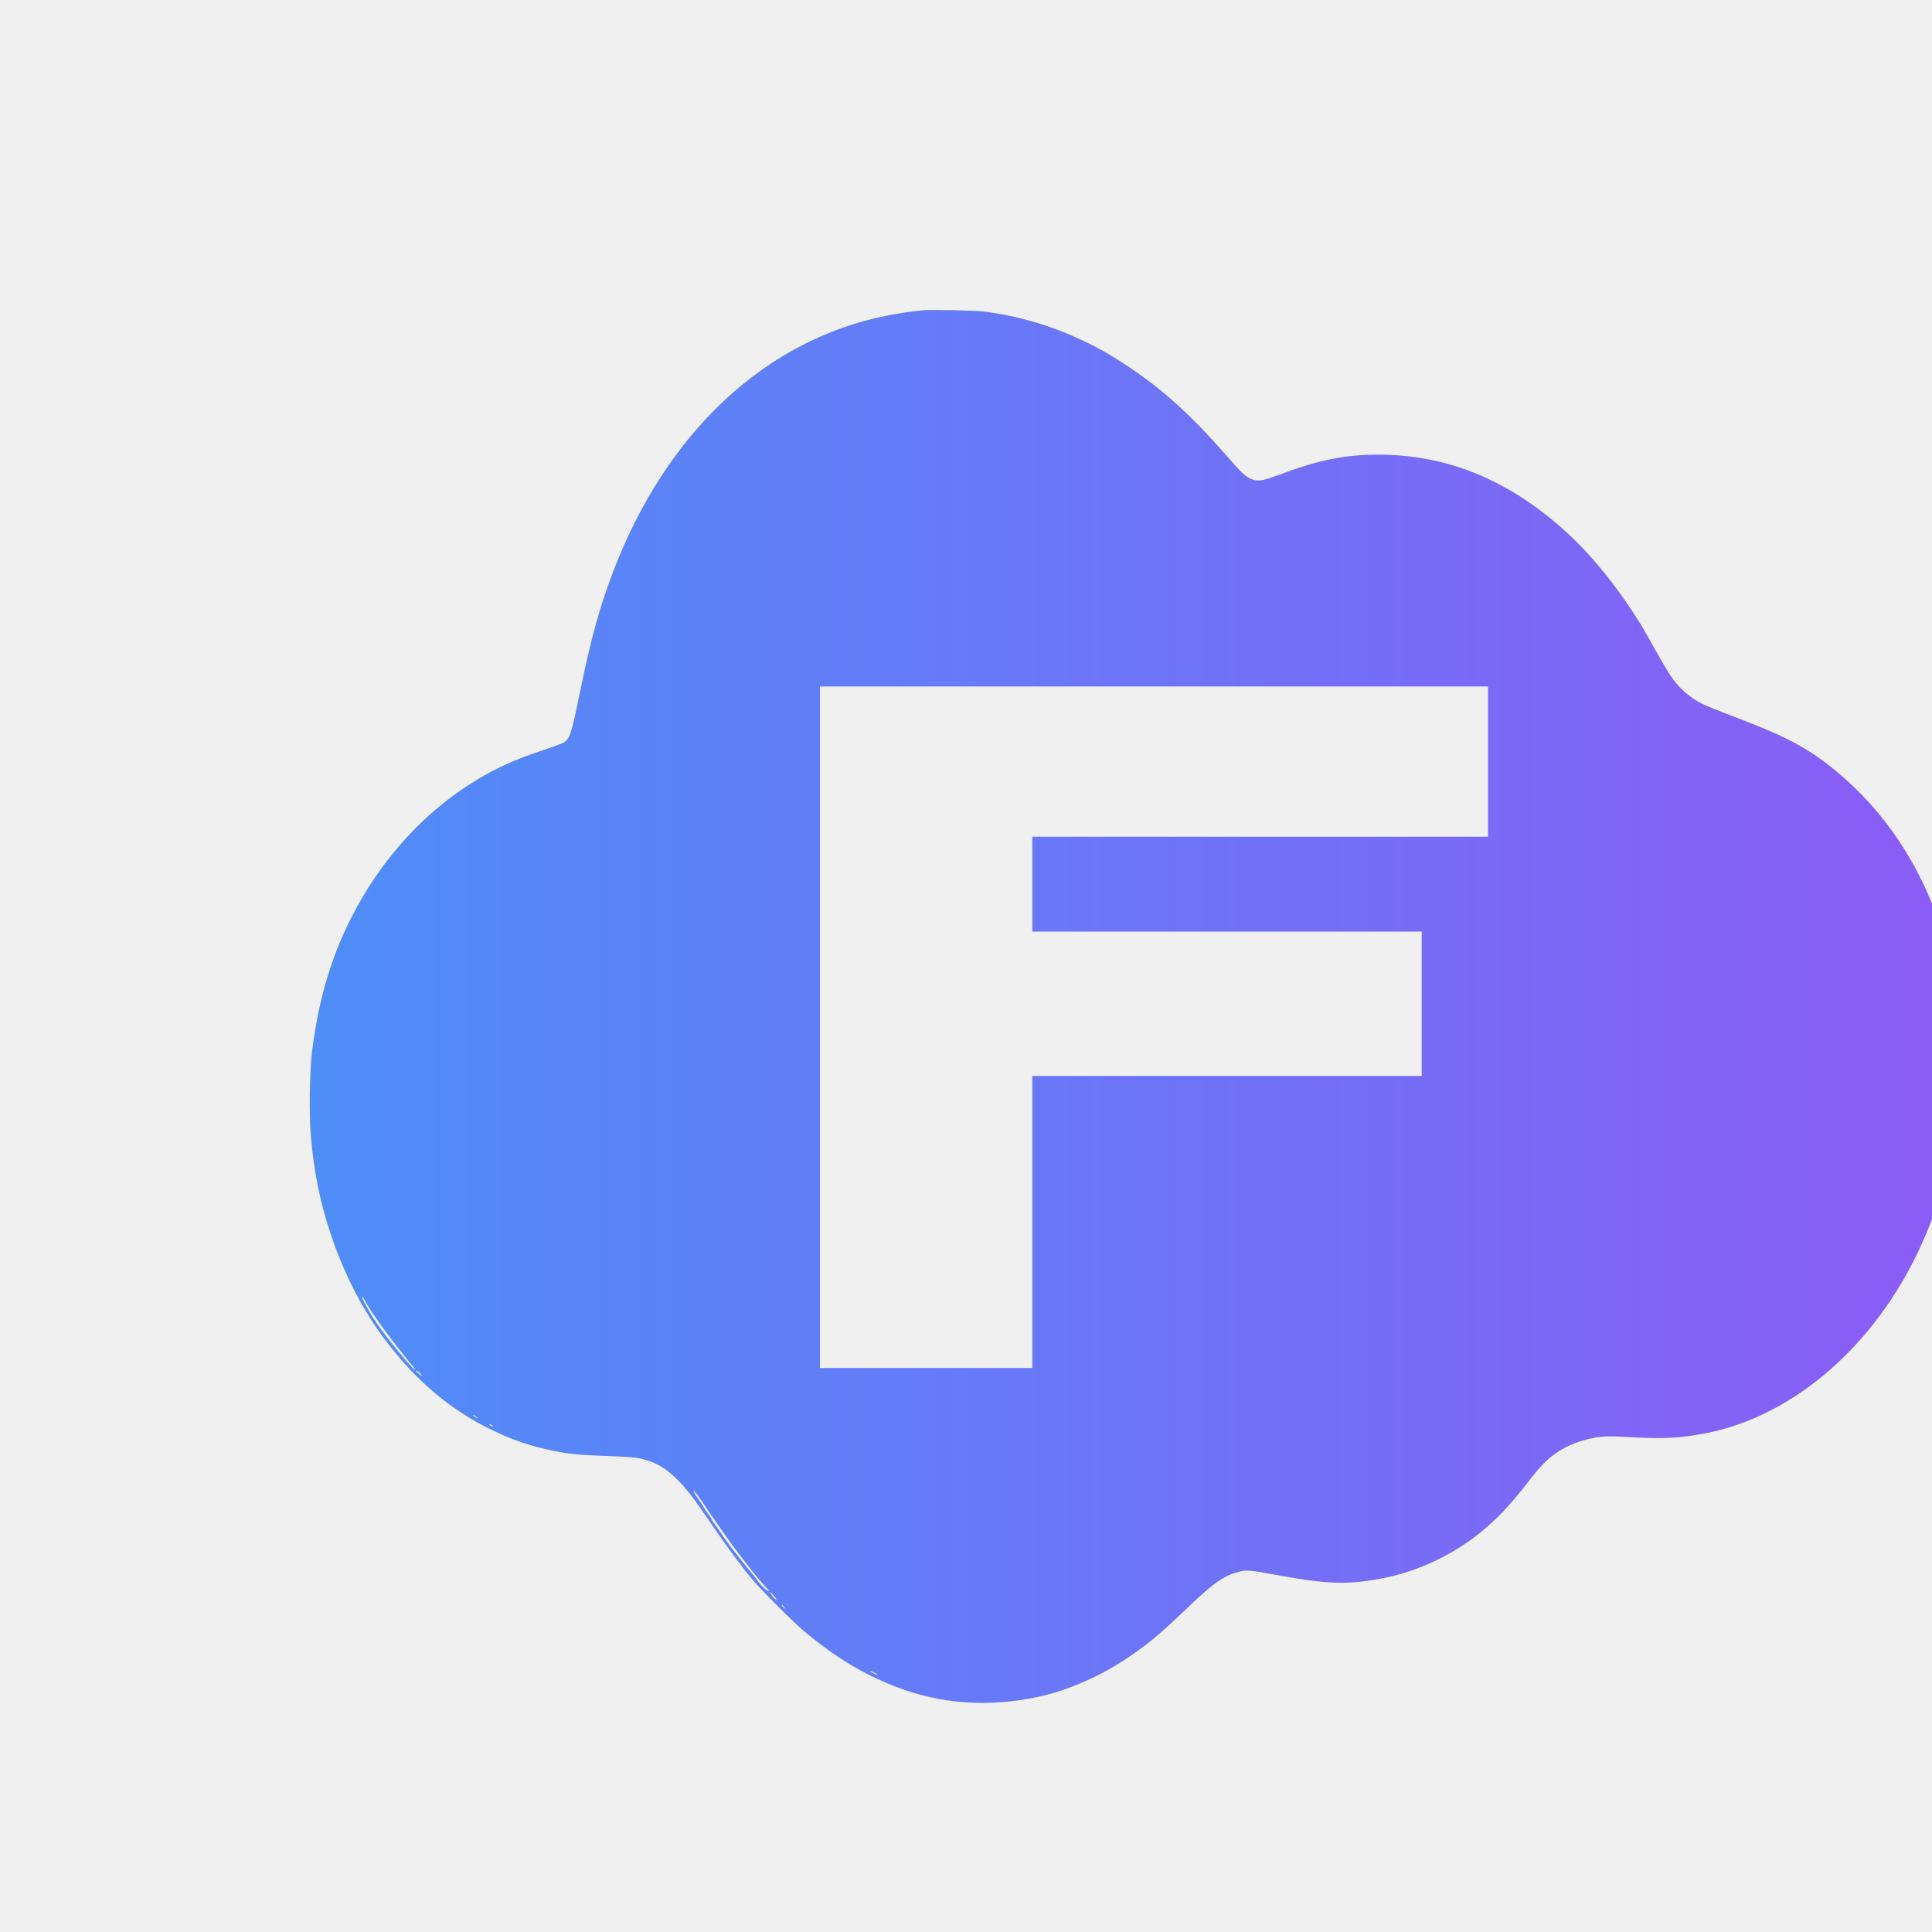
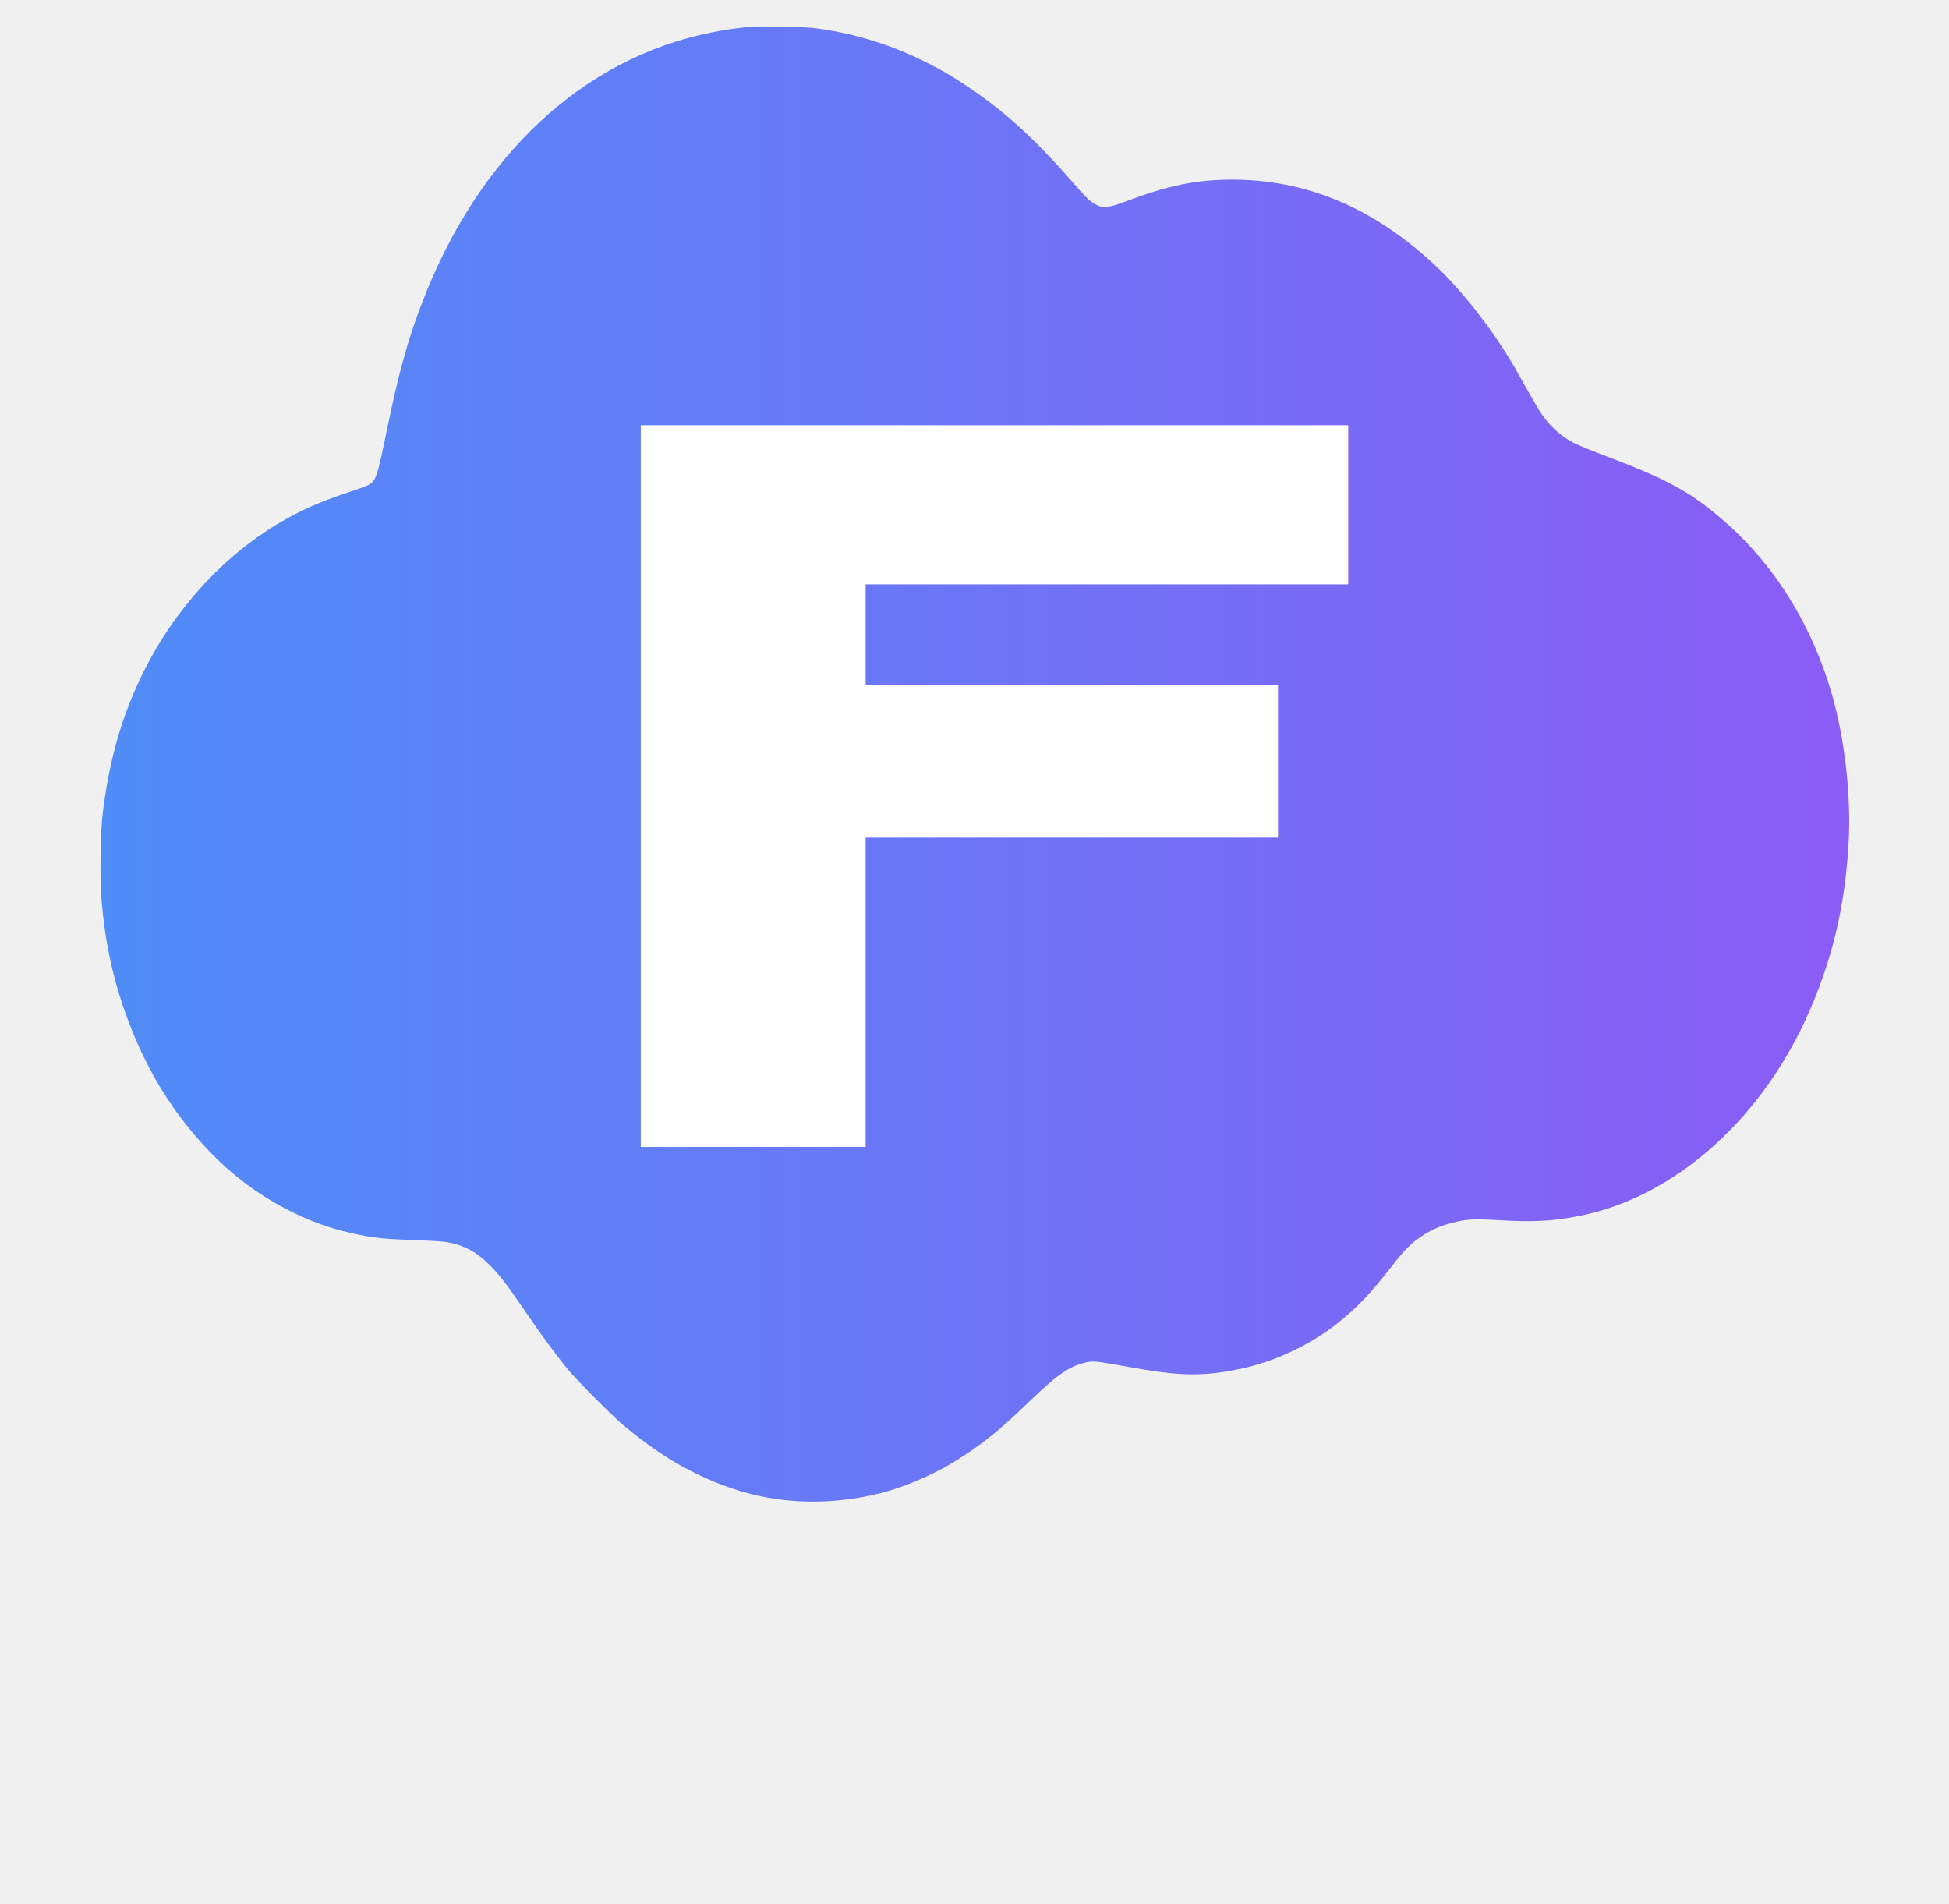
- <svg xmlns="http://www.w3.org/2000/svg" version="1.0" viewBox="0 0 2302 2302" preserveAspectRatio="xMidYMid meet">
+ <svg xmlns="http://www.w3.org/2000/svg" version="1.0" viewBox="0 0 2193 2142" preserveAspectRatio="xMidYMid meet">
  <defs>
    <linearGradient id="brand-gradient" x1="0%" y1="0%" x2="100%" y2="0%">
      <stop offset="0%" style="stop-color:#4f8df7;stop-opacity:1" />
      <stop offset="100%" style="stop-color:#8b5cf6;stop-opacity:1" />
    </linearGradient>
  </defs>
-   <g transform="translate(286, 386) scale(1)">
-     <g transform="translate(0,2100) scale(0.1,-0.1)" fill="url(#brand-gradient)" stroke="none">
-       <path d="M8145 21164 c-156 -16 -311 -39 -440 -65 -1447 -289 -2623 -1387 -3257 -3044 -160 -418 -264 -791 -393 -1420 -111 -543 -126 -585 -213 -629 -26 -13 -132 -52 -237 -86 -320 -106 -544 -207 -792 -357 -613 -370 -1138 -947 -1486 -1634 -243 -479 -392 -984 -468 -1589 -30 -235 -38 -761 -15 -1020 38 -434 110 -788 240 -1175 161 -477 385 -909 658 -1267 367 -482 773 -822 1263 -1059 253 -122 462 -192 745 -249 180 -36 300 -47 655 -60 183 -6 306 -15 354 -26 180 -38 309 -111 451 -253 115 -115 197 -223 400 -521 170 -251 366 -516 486 -660 109 -131 507 -529 629 -630 276 -228 506 -383 755 -509 462 -234 892 -341 1377 -341 278 0 585 44 845 121 247 73 540 205 751 337 303 190 480 332 812 652 325 313 452 404 634 451 94 25 122 22 451 -37 623 -114 861 -120 1294 -33 389 78 805 273 1120 527 213 172 357 323 586 617 151 195 229 274 349 353 107 70 202 112 333 147 159 42 244 47 496 33 435 -25 632 -15 947 47 1042 206 2009 1048 2545 2215 289 629 442 1262 481 1993 28 511 -42 1140 -182 1637 -220 780 -634 1455 -1199 1954 -379 334 -644 482 -1330 741 -157 59 -324 127 -372 151 -131 66 -249 165 -343 290 -50 66 -92 137 -298 504 -251 448 -621 926 -956 1234 -683 628 -1422 937 -2251 939 -403 1 -728 -65 -1200 -244 -191 -72 -252 -80 -330 -42 -71 35 -110 72 -293 282 -413 472 -748 775 -1152 1046 -207 138 -343 216 -540 311 -386 185 -796 305 -1210 354 -91 11 -626 22 -700 14z m6725 -5379 l0 -895 -2715 0 -2715 0 0 -565 0 -565 2320 0 2320 0 0 -860 0 -860 -2320 0 -2320 0 0 -1740 0 -1740 -1265 0 -1265 0 0 4060 0 4060 3980 0 3980 0 0 -895z m-13382 -6422 c70 -138 367 -543 591 -806 13 -15 13 -17 0 -12 -22 8 -104 102 -292 335 -54 66 -170 227 -203 280 -80 130 -151 268 -128 249 8 -7 23 -28 32 -46z m640 -849 c12 -8 27 -25 33 -37 9 -16 1 -13 -27 13 -21 19 -41 36 -43 38 -2 1 0 2 5 2 5 0 20 -7 32 -16z m687 -534 c39 -26 25 -26 -17 0 -18 11 -28 20 -23 20 6 0 24 -9 40 -20z m191 -105 c18 -13 18 -14 -4 -8 -12 3 -25 9 -28 14 -8 14 10 11 32 -6z m2521 -938 c48 -73 91 -136 96 -142 4 -5 56 -81 116 -167 96 -139 147 -208 355 -478 50 -66 183 -219 201 -232 5 -4 6 -10 3 -14 -9 -8 -77 50 -98 82 -8 13 -18 24 -22 24 -5 0 -8 4 -8 9 0 5 -11 22 -24 37 -142 167 -347 430 -400 514 -16 25 -51 75 -77 111 -27 37 -49 70 -49 74 0 4 -21 37 -47 74 -27 36 -56 81 -66 100 -10 19 -36 57 -56 85 -21 28 -41 60 -45 70 -15 42 33 -16 121 -147z m863 -1134 c0 -6 -13 2 -30 19 -16 16 -30 36 -30 44 0 9 -4 13 -8 10 -5 -3 -9 2 -9 11 0 18 76 -65 77 -84z m95 -92 l20 -25 -26 20 c-15 10 -25 23 -22 27 3 5 6 7 7 5 0 -2 10 -14 21 -27z m1075 -782 c23 -12 39 -23 37 -26 -5 -4 -87 36 -87 43 0 7 9 4 50 -17z" />
+   <g transform="translate(30, 46.4) scale(1)">
+     <g transform="translate(0,2100) scale(0.1,-0.1)" stroke="none">
+       <path fill="url(#brand-gradient)" d="M8145 21164 c-156 -16 -311 -39 -440 -65 -1447 -289 -2623 -1387 -3257 -3044 -160 -418 -264 -791 -393 -1420 -111 -543 -126 -585 -213 -629 -26 -13 -132 -52 -237 -86 -320 -106 -544 -207 -792 -357 -613 -370 -1138 -947 -1486 -1634 -243 -479 -392 -984 -468 -1589 -30 -235 -38 -761 -15 -1020 38 -434 110 -788 240 -1175 161 -477 385 -909 658 -1267 367 -482 773 -822 1263 -1059 253 -122 462 -192 745 -249 180 -36 300 -47 655 -60 183 -6 306 -15 354 -26 180 -38 309 -111 451 -253 115 -115 197 -223 400 -521 170 -251 366 -516 486 -660 109 -131 507 -529 629 -630 276 -228 506 -383 755 -509 462 -234 892 -341 1377 -341 278 0 585 44 845 121 247 73 540 205 751 337 303 190 480 332 812 652 325 313 452 404 634 451 94 25 122 22 451 -37 623 -114 861 -120 1294 -33 389 78 805 273 1120 527 213 172 357 323 586 617 151 195 229 274 349 353 107 70 202 112 333 147 159 42 244 47 496 33 435 -25 632 -15 947 47 1042 206 2009 1048 2545 2215 289 629 442 1262 481 1993 28 511 -42 1140 -182 1637 -220 780 -634 1455 -1199 1954 -379 334 -644 482 -1330 741 -157 59 -324 127 -372 151 -131 66 -249 165 -343 290 -50 66 -92 137 -298 504 -251 448 -621 926 -956 1234 -683 628 -1422 937 -2251 939 -403 1 -728 -65 -1200 -244 -191 -72 -252 -80 -330 -42 -71 35 -110 72 -293 282 -413 472 -748 775 -1152 1046 -207 138 -343 216 -540 311 -386 185 -796 305 -1210 354 -91 11 -626 22 -700 14z" />
+       <path fill="#ffffff" d="m14870 15785 l0 -895 -2715 0 -2715 0 0 -565 0 -565 2320 0 2320 0 0 -860 0 -860 -2320 0 -2320 0 0 -1740 0 -1740 -1265 0 -1265 0 0 4060 0 4060 3980 0 3980 0 0 -895z" />
    </g>
  </g>
</svg>
